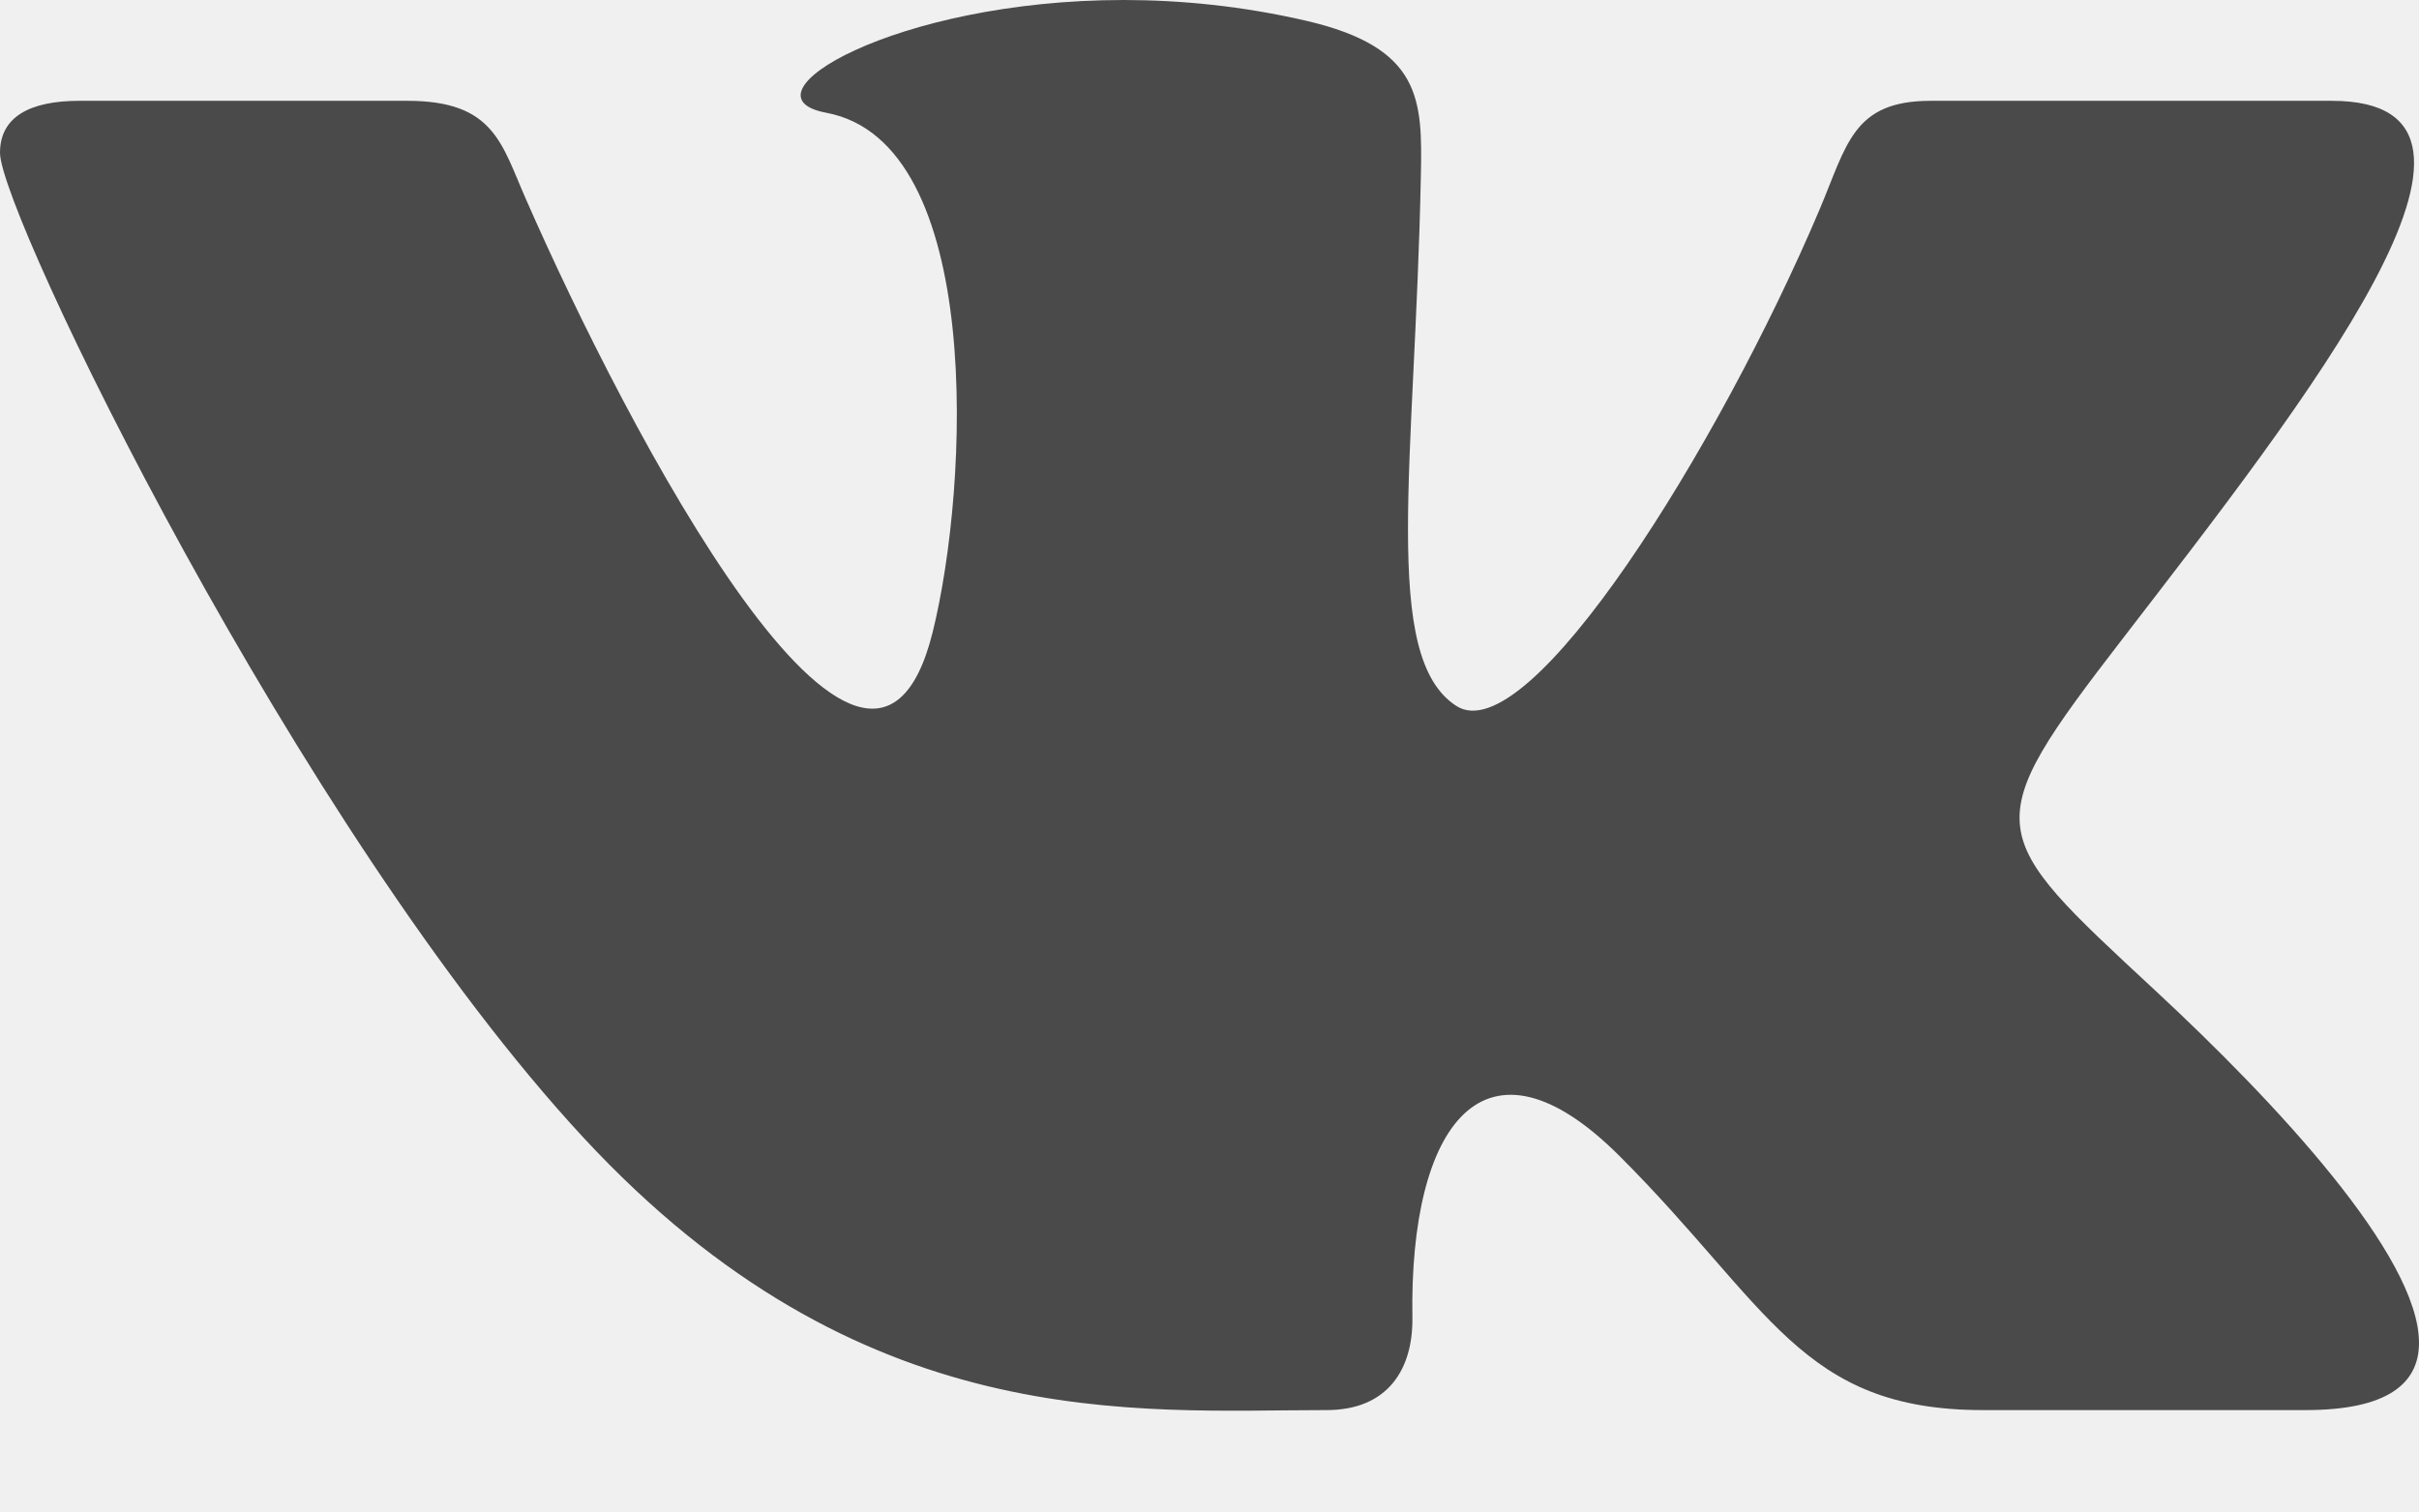
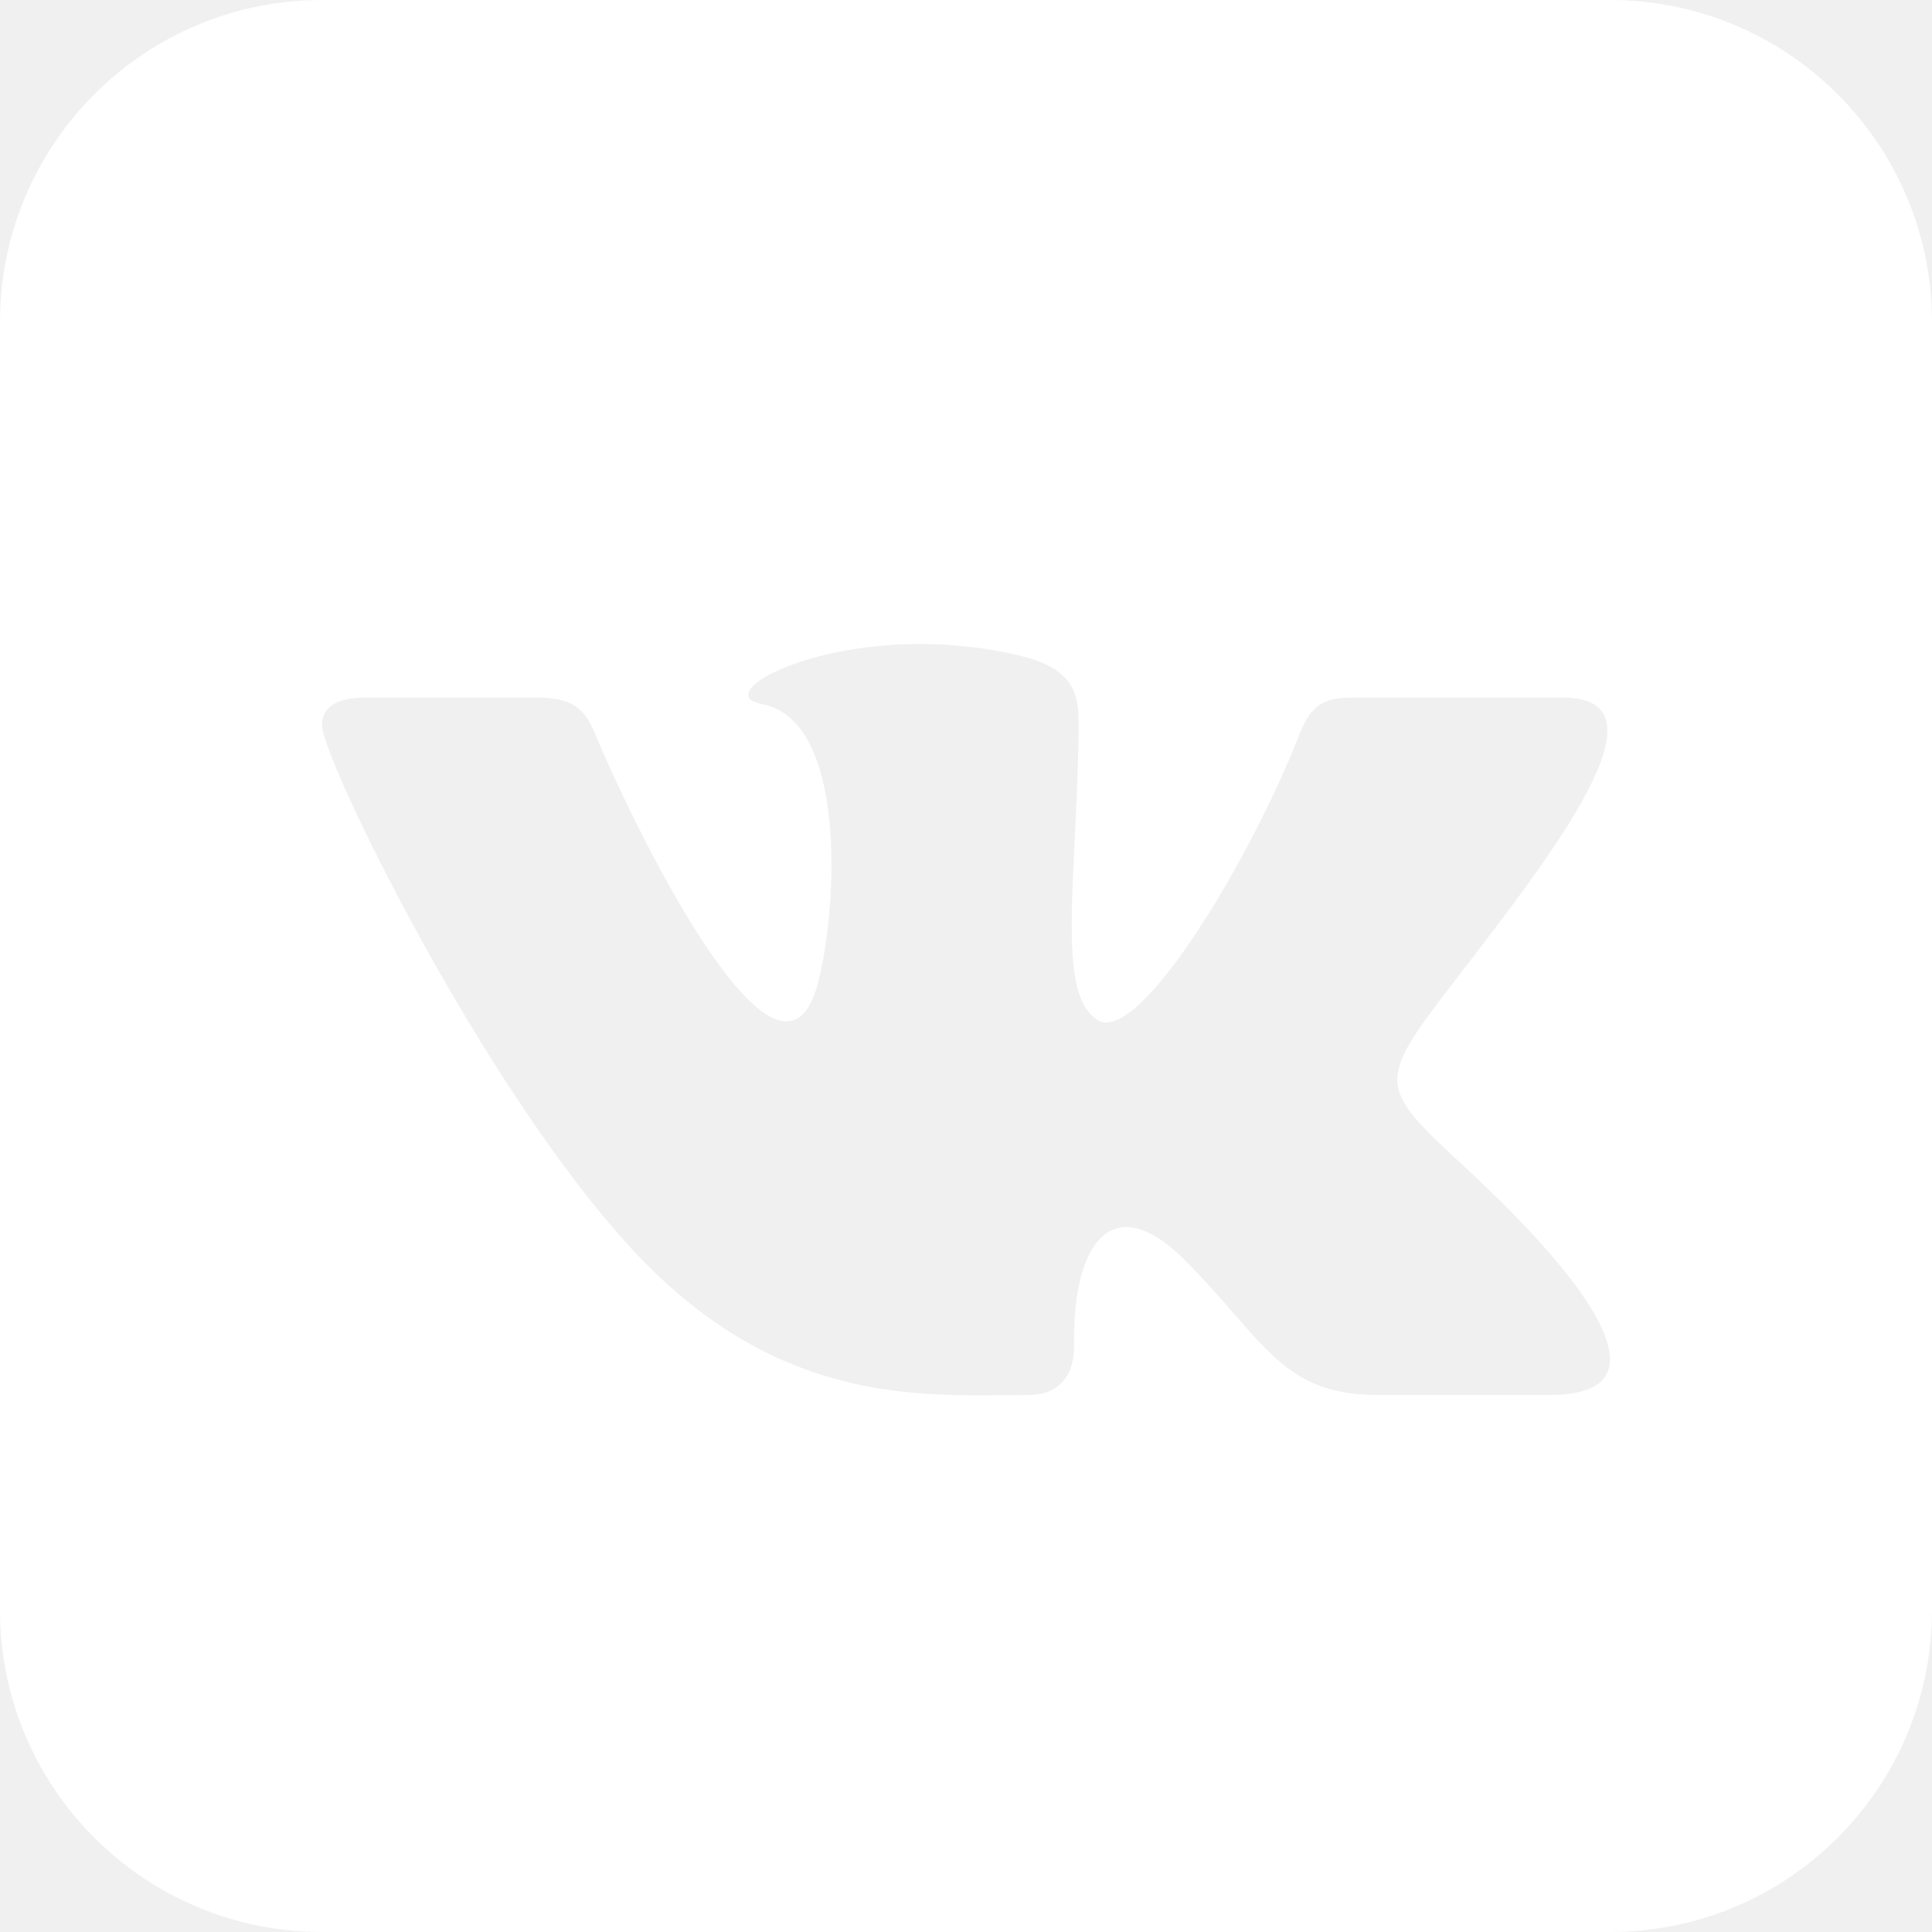
- <svg xmlns="http://www.w3.org/2000/svg" width="16" height="10" viewBox="0 0 16 10" fill="none">
-   <path d="M8.774 9.329C9.18 9.329 9.346 9.058 9.342 8.719C9.321 7.441 9.818 6.753 10.714 7.65C11.706 8.642 11.912 9.329 13.116 9.329H15.249C15.788 9.329 16 9.156 16 8.884C16 8.308 15.053 7.293 14.25 6.548C13.126 5.504 13.073 5.48 14.041 4.224C15.242 2.665 16.813 0.667 15.423 0.667H12.77C12.255 0.667 12.217 0.957 12.034 1.389C11.371 2.953 10.11 4.98 9.632 4.67C9.131 4.346 9.36 3.066 9.398 1.163C9.408 0.66 9.406 0.315 8.638 0.137C8.218 0.04 7.81 0 7.432 0C5.916 0 4.871 0.635 5.465 0.746C6.512 0.941 6.412 3.207 6.168 4.186C5.742 5.89 4.144 2.837 3.478 1.316C3.317 0.951 3.268 0.667 2.695 0.667H0.525C0.197 0.667 0 0.773 0 1.011C0 1.412 1.973 5.49 3.857 7.524C5.694 9.507 7.51 9.329 8.774 9.329V9.329Z" fill="#4A4A4A" />
+ <svg xmlns="http://www.w3.org/2000/svg" width="24" height="24" viewBox="0 0 24 24" fill="none">
+   <path fill-rule="evenodd" clip-rule="evenodd" d="M4 0C1.791 0 0 1.791 0 4V20C0 22.209 1.791 24 4 24H20C22.209 24 24 22.209 24 20V4C24 1.791 22.209 0 20 0H4ZM13.342 16.719C13.346 17.058 13.18 17.329 12.774 17.329C12.681 17.329 12.585 17.33 12.485 17.331C11.242 17.343 9.559 17.36 7.857 15.524C5.973 13.49 4 9.412 4 9.011C4 8.773 4.197 8.667 4.525 8.667H6.695C7.206 8.667 7.301 8.893 7.429 9.201C7.445 9.238 7.461 9.277 7.478 9.316C8.144 10.836 9.742 13.89 10.168 12.186C10.412 11.207 10.512 8.941 9.465 8.746C8.871 8.635 9.916 8 11.432 8C11.81 8 12.218 8.04 12.638 8.137C13.406 8.315 13.408 8.66 13.398 9.163C13.389 9.628 13.368 10.057 13.35 10.443C13.292 11.635 13.254 12.426 13.632 12.67C14.11 12.98 15.371 10.953 16.034 9.389C16.058 9.332 16.08 9.278 16.1 9.226C16.235 8.885 16.322 8.667 16.77 8.667H19.423C20.782 8.667 19.31 10.577 18.121 12.12C18.095 12.155 18.068 12.189 18.041 12.224C17.084 13.466 17.125 13.504 18.213 14.513L18.25 14.548C19.053 15.293 20 16.308 20 16.884C20 17.156 19.788 17.329 19.249 17.329H17.116C16.208 17.329 15.868 16.938 15.33 16.321C15.155 16.119 14.958 15.894 14.714 15.65C13.818 14.753 13.321 15.441 13.342 16.719Z" fill="white" />
</svg>
